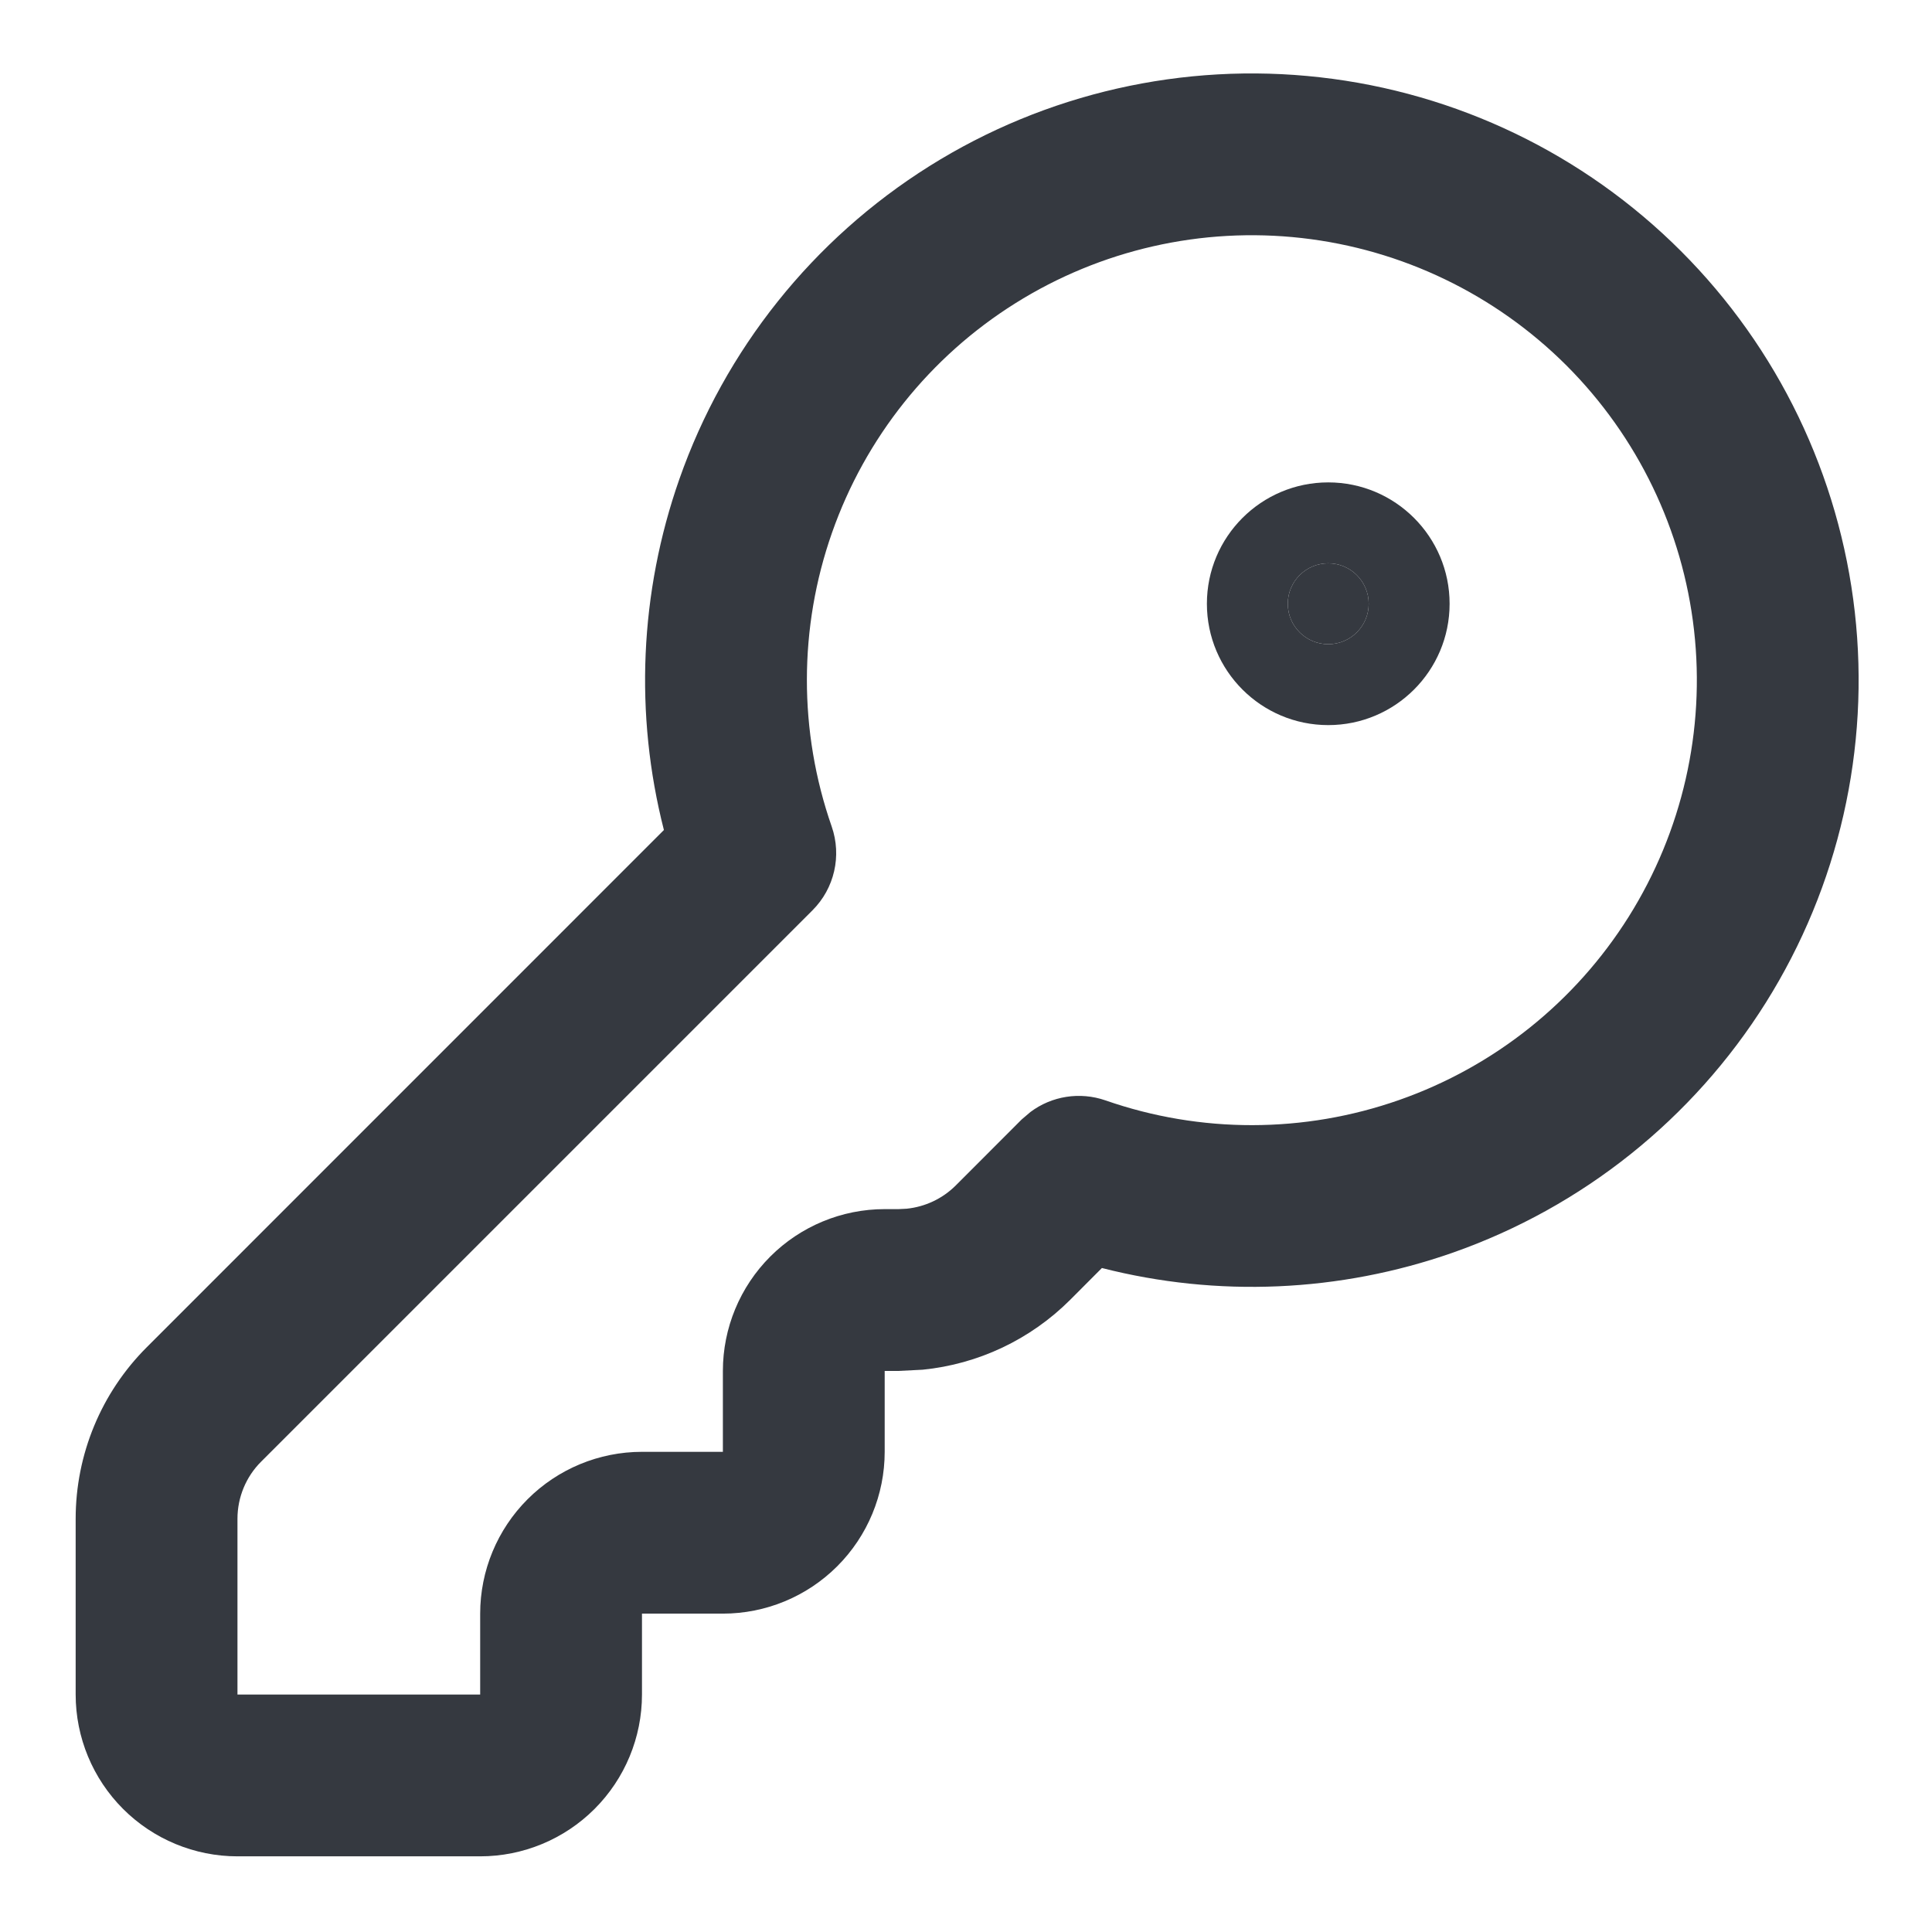
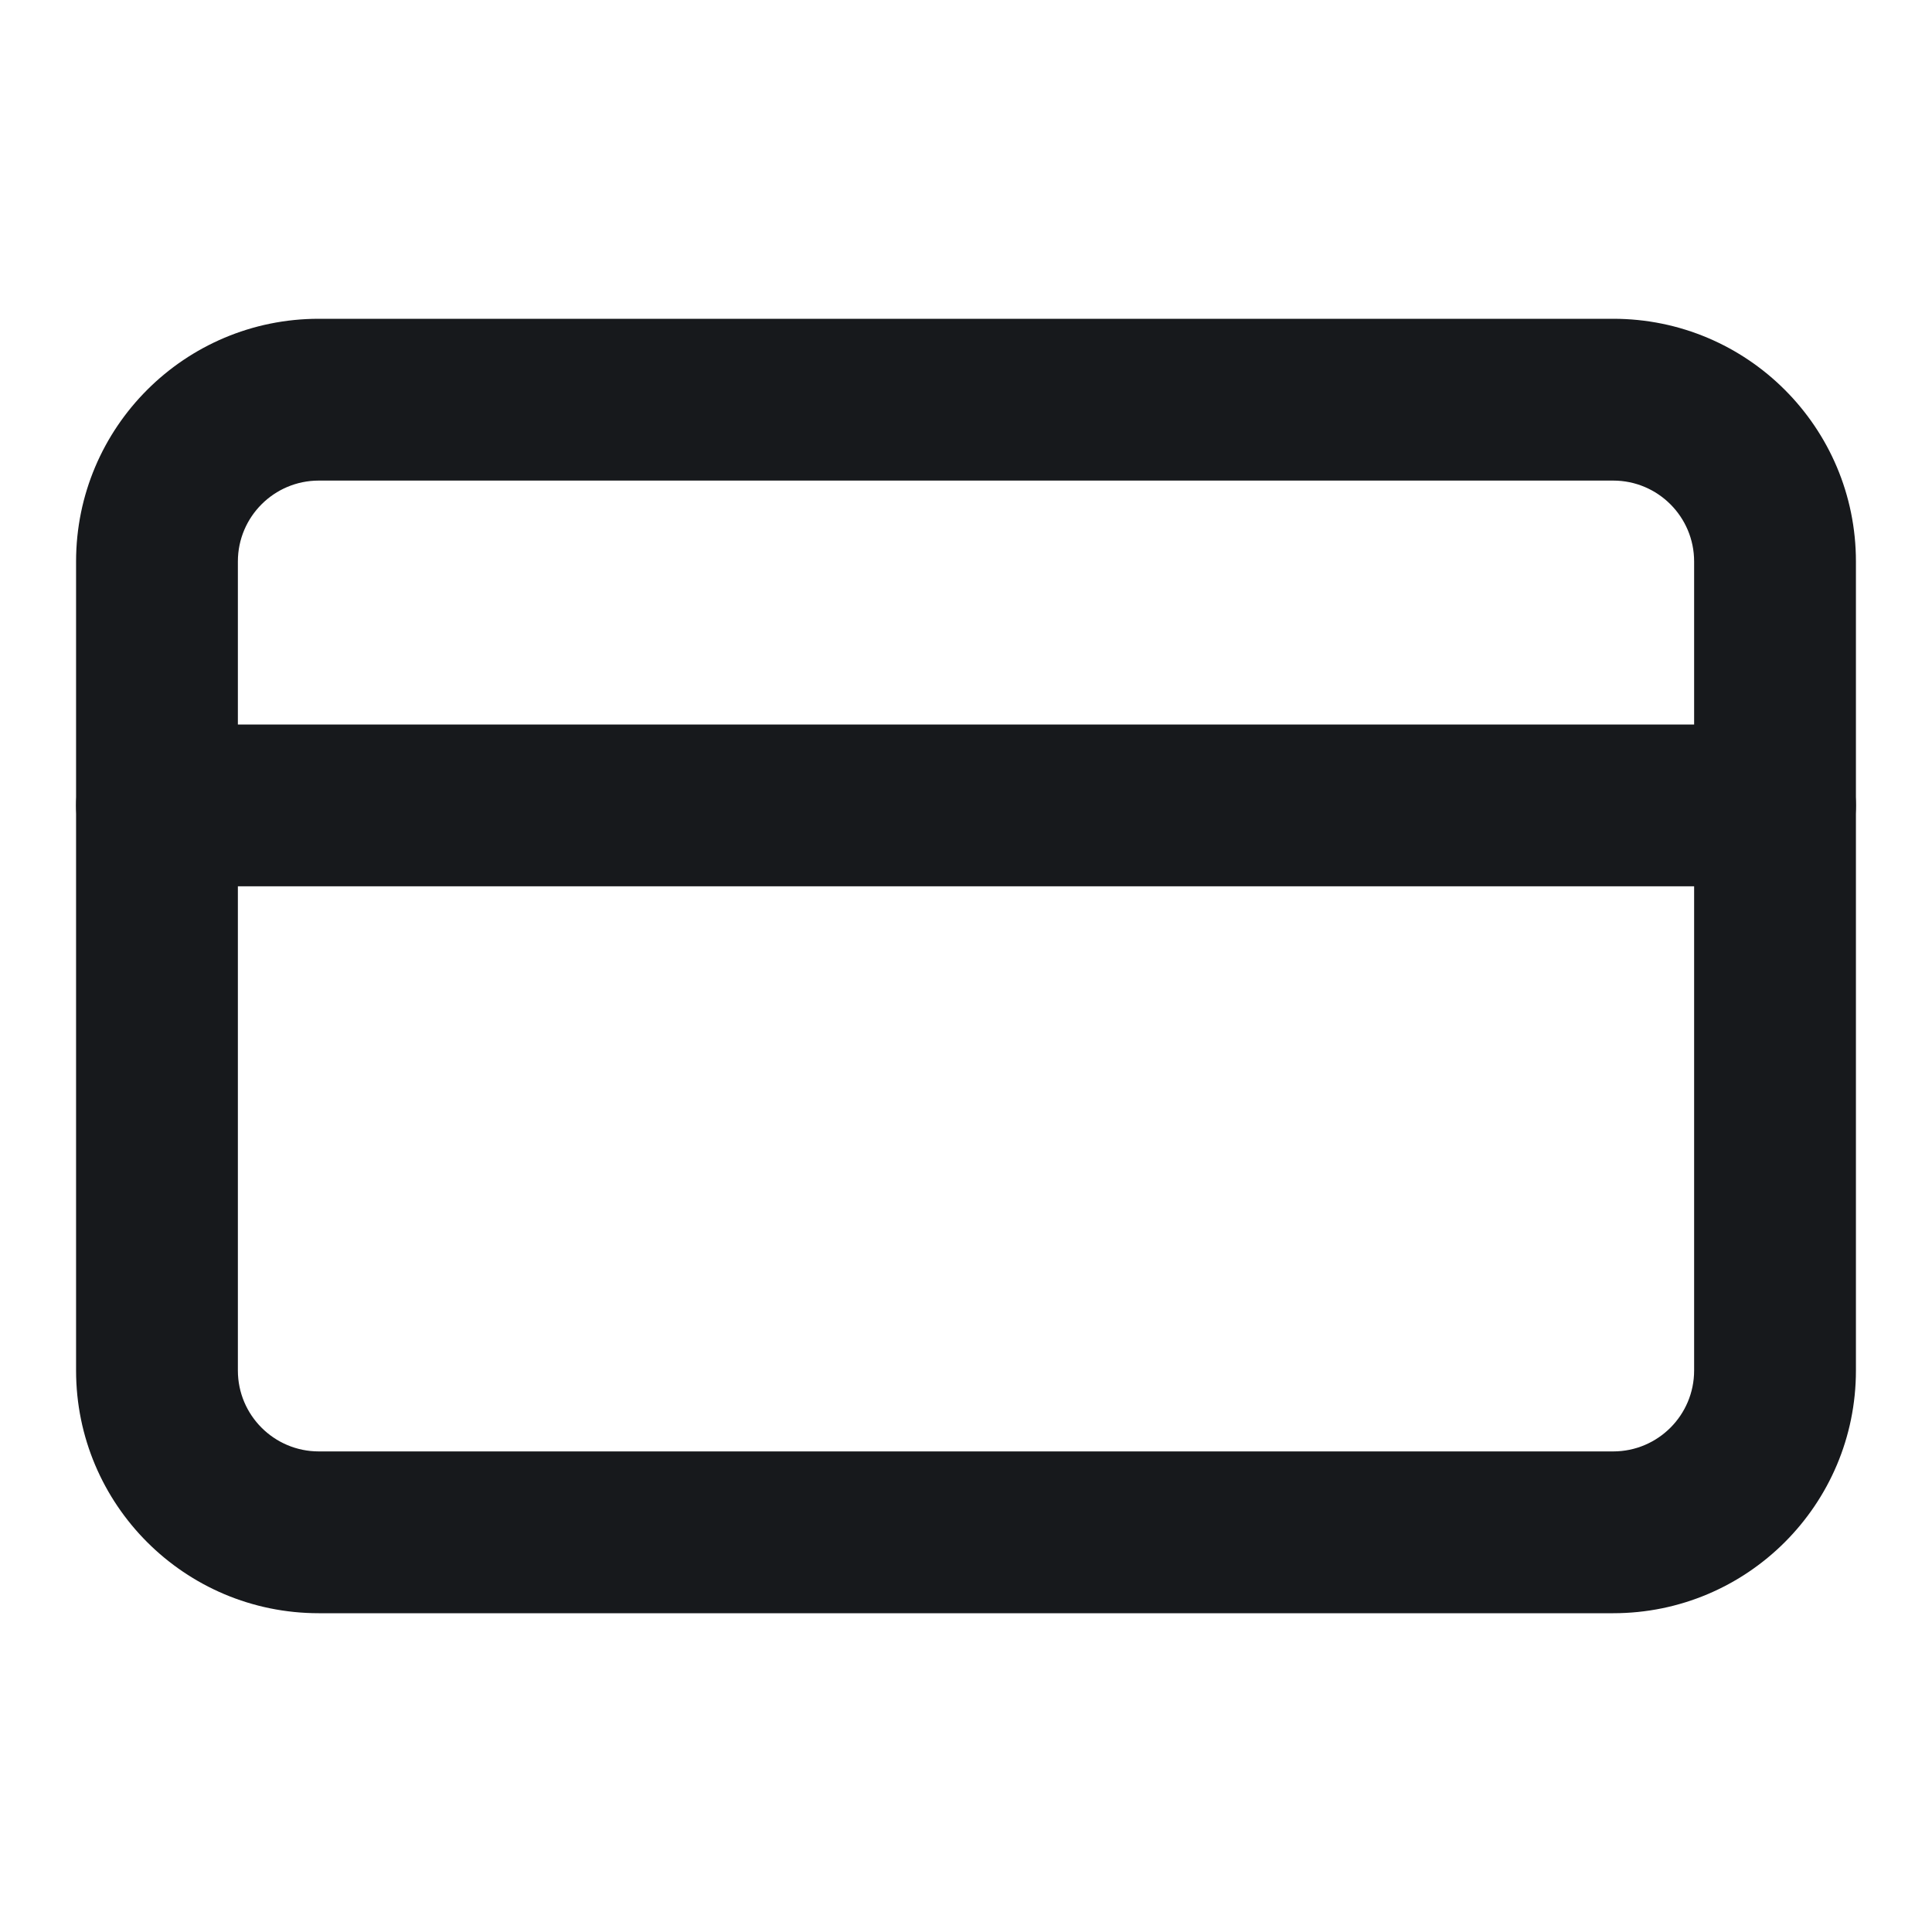
<svg xmlns="http://www.w3.org/2000/svg" width="16" height="16" viewBox="0 0 16 16">
  <g transform="matrix(1 0 0 1 0 0)">
    <g style="">
-       <g transform="matrix(0.67 0 0 0.67 8.01 7.99)">
-         <path style="stroke: none; stroke-width: 1; stroke-dasharray: none; stroke-linecap: butt; stroke-dashoffset: 0; stroke-linejoin: miter; stroke-miterlimit: 4; fill: rgb(53,57,64); fill-rule: nonzero; opacity: 1;" transform=" translate(-12.02, -11.98)" d="M 9 17 C 9 16.47 9.211 15.961 9.586 15.586 C 9.961 15.211 10.47 15 11 15 L 11.172 15 L 11.271 14.995 C 11.499 14.972 11.715 14.871 11.879 14.707 L 12.693 13.892 L 12.801 13.8 C 13.064 13.602 13.412 13.546 13.729 13.656 C 14.905 14.066 16.185 14.064 17.36 13.651 C 18.535 13.239 19.535 12.44 20.197 11.385 C 20.859 10.33 21.144 9.081 21.004 7.844 C 20.864 6.606 20.308 5.454 19.428 4.573 C 18.547 3.693 17.394 3.137 16.156 2.997 C 14.919 2.857 13.67 3.141 12.615 3.803 C 11.56 4.464 10.761 5.465 10.349 6.639 C 9.936 7.814 9.935 9.095 10.345 10.271 C 10.471 10.633 10.379 11.036 10.107 11.307 L 3.293 18.121 C 3.105 18.308 3 18.563 3 18.828 L 3 21 L 6 21 L 6 20 C 6 19.47 6.211 18.961 6.586 18.586 C 6.961 18.211 7.47 18 8 18 L 9 18 L 9 17 Z M 11 18 C 11 18.53 10.789 19.039 10.414 19.414 C 10.039 19.789 9.53 20 9 20 L 8 20 L 8 21 C 8 21.53 7.789 22.039 7.414 22.414 C 7.039 22.789 6.53 23 6 23 L 3 23 C 2.47 23 1.961 22.789 1.586 22.414 C 1.211 22.039 1 21.53 1 21 L 1 18.828 C 1 18.032 1.316 17.269 1.879 16.707 L 8.271 10.314 C 7.906 8.886 7.971 7.377 8.462 5.977 C 9.024 4.375 10.114 3.011 11.553 2.108 C 12.991 1.206 14.694 0.819 16.381 1.01 C 18.068 1.2 19.641 1.957 20.842 3.158 C 22.043 4.359 22.8 5.932 22.991 7.619 C 23.182 9.306 22.794 11.009 21.892 12.447 C 20.989 13.886 19.625 14.975 18.023 15.538 C 16.622 16.029 15.113 16.093 13.685 15.728 L 13.293 16.121 C 12.801 16.613 12.155 16.917 11.469 16.985 L 11.172 17 L 11 17 L 11 18 Z" stroke-linecap="round" />
+       <g transform="matrix(0.67 0 0 0.67 8 8)">
+         <path style="stroke: none; stroke-width: 1; stroke-dasharray: none; stroke-linecap: butt; stroke-dashoffset: 0; stroke-linejoin: miter; stroke-miterlimit: 4; fill: rgb(23,25,28); fill-rule: nonzero; opacity: 1;" transform=" translate(-12, -12)" d="M 21 7 C 21 6.448 20.552 6 20 6 L 4 6 C 3.448 6 3 6.448 3 7 L 3 17 C 3 17.552 3.448 18 4 18 L 20 18 C 20.552 18 21 17.552 21 17 L 21 7 Z M 23 17 C 23 18.657 21.657 20 20 20 L 4 20 C 2.343 20 1 18.657 1 17 L 1 7 C 1 5.343 2.343 4 4 4 L 20 4 C 21.657 4 23 5.343 23 7 L 23 17 Z" stroke-linecap="round" />
      </g>
-       <g transform="matrix(0.67 0 0 0.67 11 5)">
-         <path style="stroke: none; stroke-width: 1; stroke-dasharray: none; stroke-linecap: butt; stroke-dashoffset: 0; stroke-linejoin: miter; stroke-miterlimit: 4; fill: rgb(53,57,64); fill-rule: nonzero; opacity: 1;" transform=" translate(-16.5, -7.5)" d="M 16.5 8 C 16.776 8 17 7.776 17 7.5 C 17 7.224 16.776 7 16.5 7 C 16.224 7 16 7.224 16 7.5 C 16 7.776 16.224 8 16.5 8 Z" stroke-linecap="round" />
-       </g>
-       <g transform="matrix(0.67 0 0 0.67 11 5)">
-         <path style="stroke: none; stroke-width: 1; stroke-dasharray: none; stroke-linecap: butt; stroke-dashoffset: 0; stroke-linejoin: miter; stroke-miterlimit: 4; fill: rgb(53,57,64); fill-rule: nonzero; opacity: 1;" transform=" translate(-16.5, -7.5)" d="M 16.5 7 C 16.224 7 16 7.224 16 7.5 C 16 7.776 16.224 8 16.5 8 C 16.776 8 17 7.776 17 7.5 C 17 7.224 16.776 7 16.5 7 Z M 18 7.5 C 18 8.328 17.328 9 16.5 9 C 15.672 9 15 8.328 15 7.5 C 15 6.672 15.672 6 16.5 6 C 17.328 6 18 6.672 18 7.5 Z" stroke-linecap="round" />
+       <g transform="matrix(0.67 0 0 0.67 8 6.67)">
+         <path style="stroke: none; stroke-width: 1; stroke-dasharray: none; stroke-linecap: butt; stroke-dashoffset: 0; stroke-linejoin: miter; stroke-miterlimit: 4; fill: rgb(23,25,28); fill-rule: nonzero; opacity: 1;" transform=" translate(-12, -10)" d="M 22 9 C 22.552 9 23 9.448 23 10 C 23 10.552 22.552 11 22 11 L 2 11 C 1.448 11 1 10.552 1 10 C 1 9.448 1.448 9 2 9 L 22 9 Z" stroke-linecap="round" />
      </g>
    </g>
  </g>
</svg>
